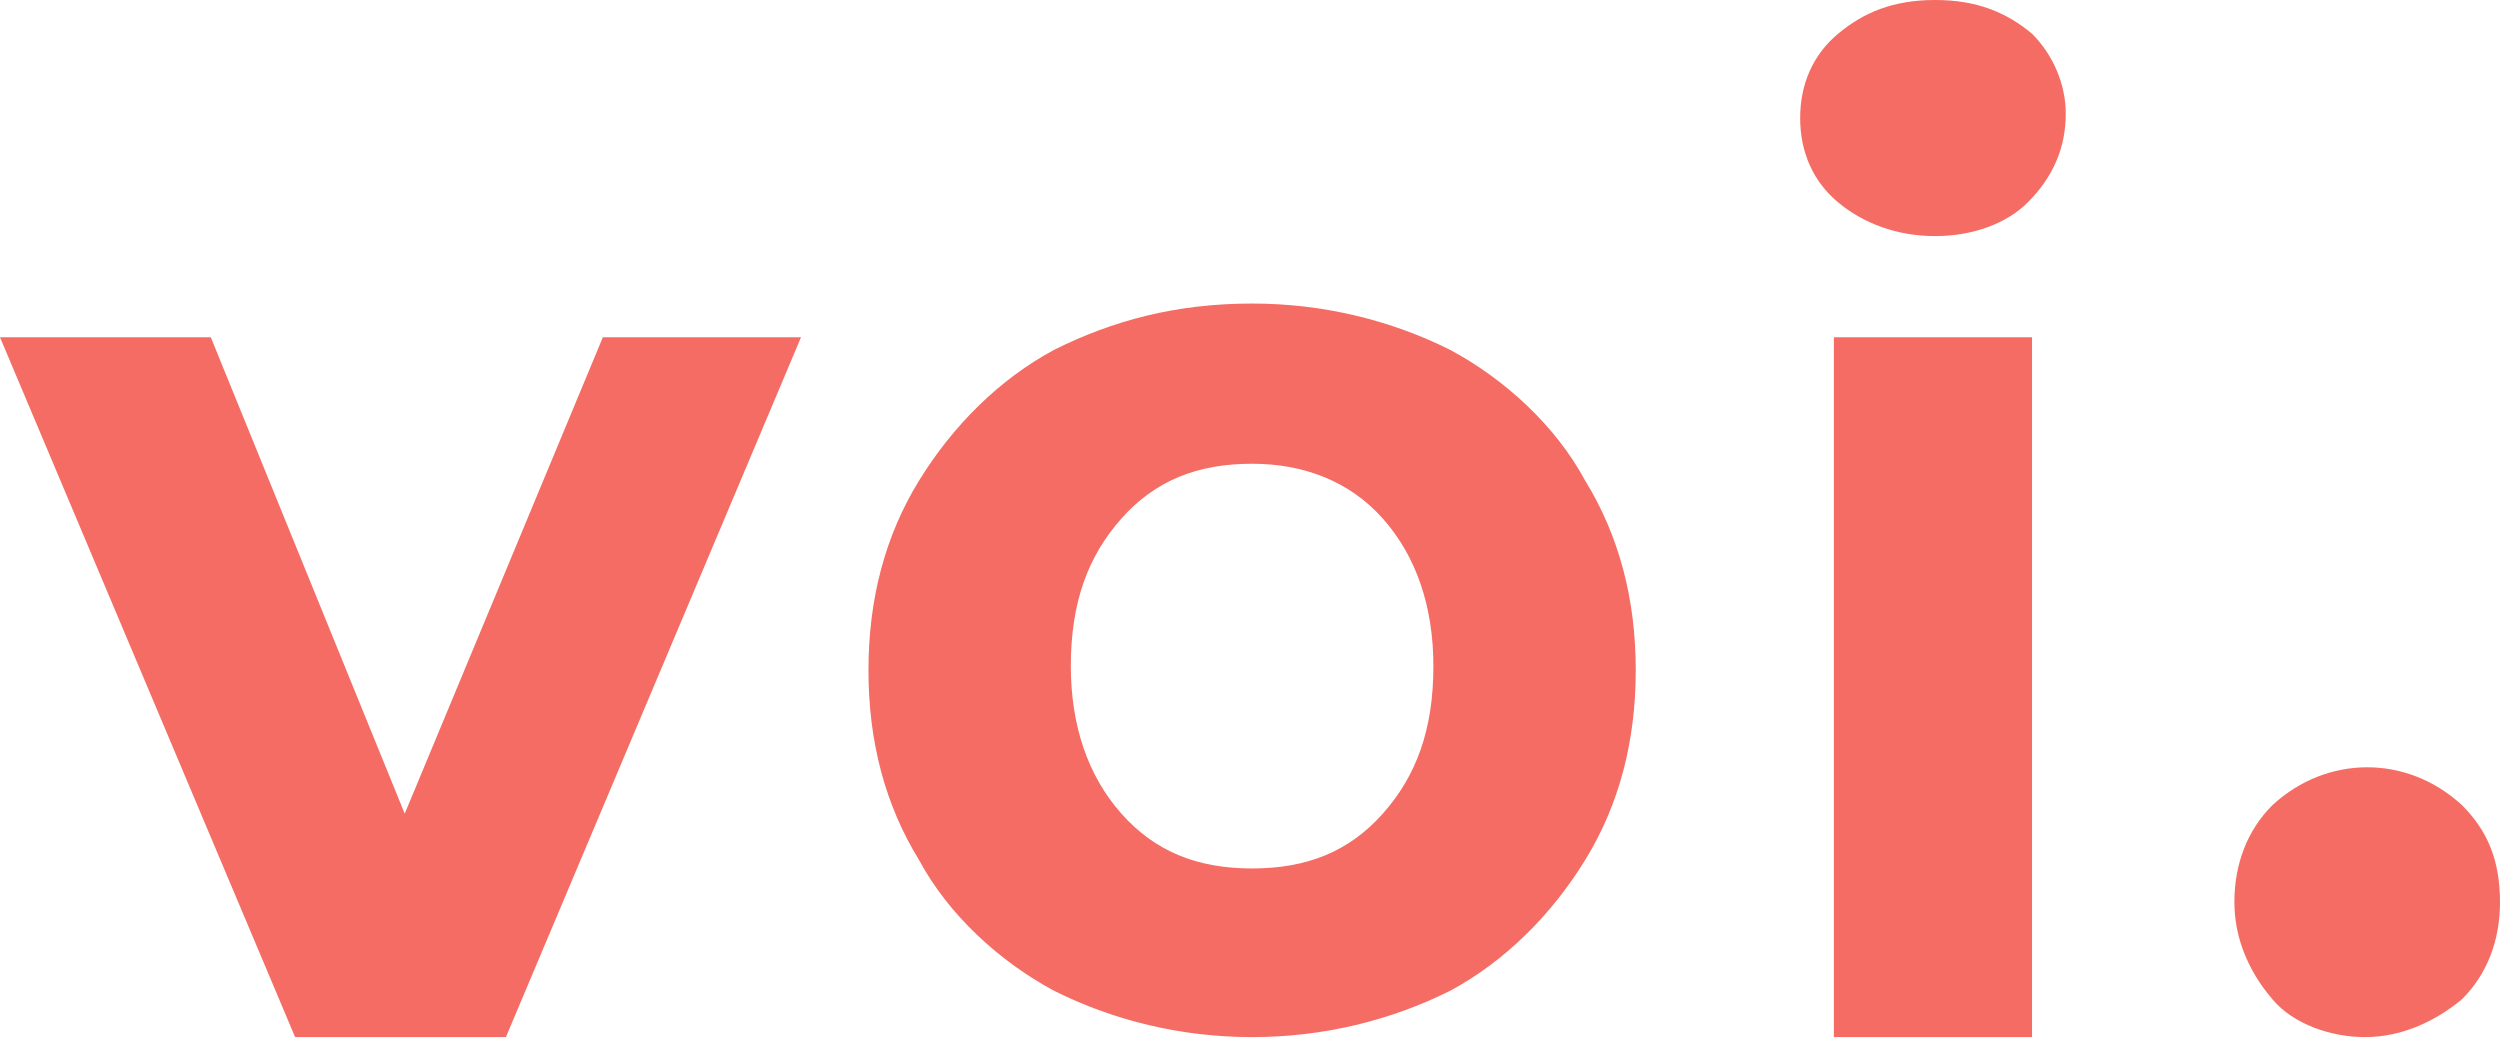
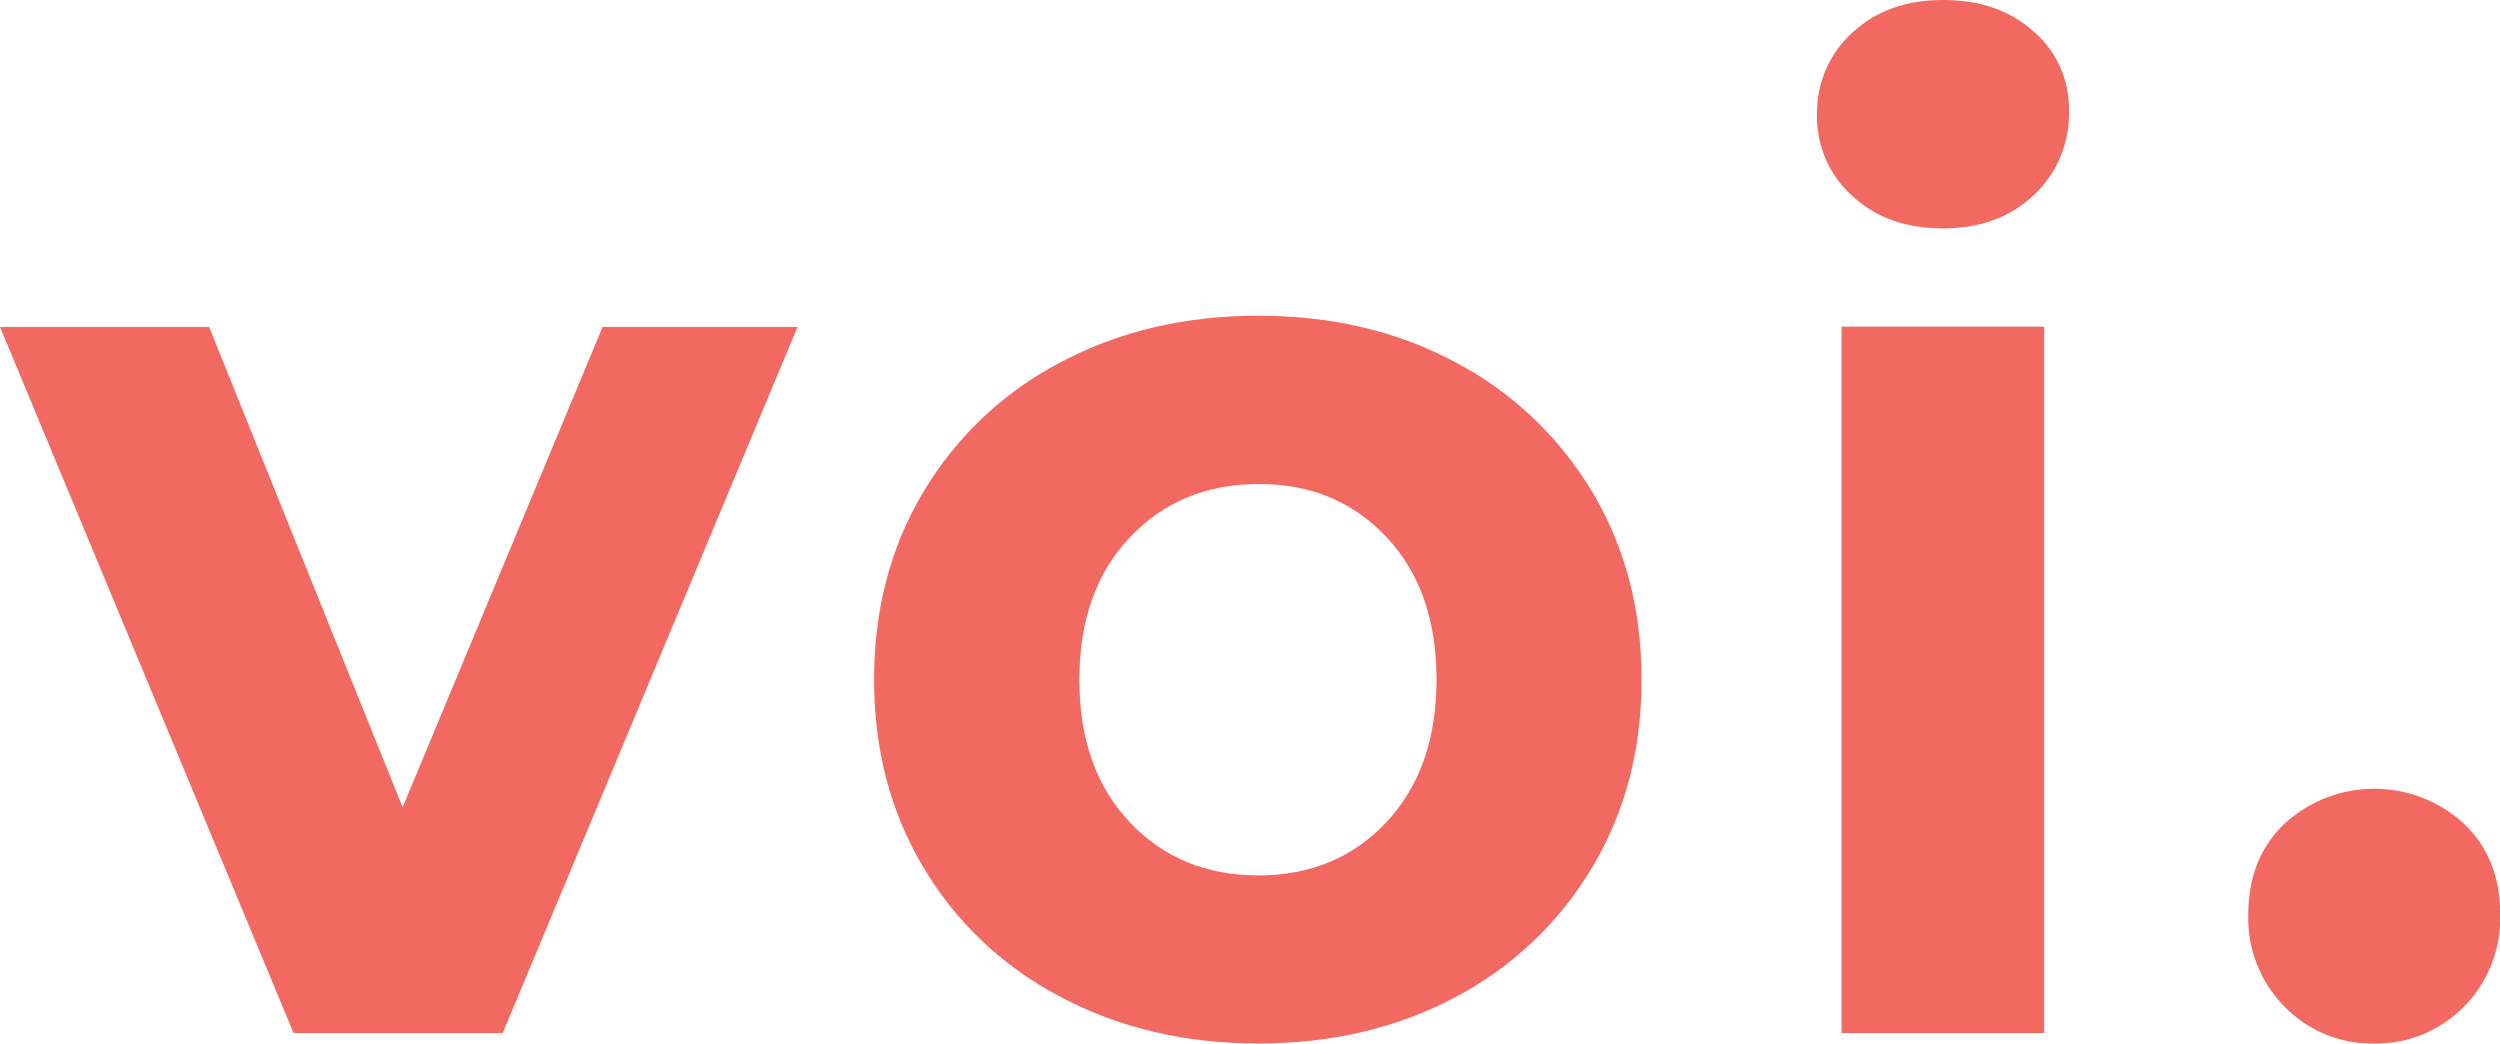
- <svg xmlns="http://www.w3.org/2000/svg" version="1.1" id="Layer_1" x="0px" y="0px" style="enable-background:new 0 0 59.6 40;" xml:space="preserve" viewBox="0 4 59.3 24.6">
-   <style type="text/css"> .st0{fill:#F46C63;} .st1{fill:none;} </style>
-   <style class="darkreader darkreader--sync" media="screen" />
-   <g id="_x33_.-Company-page-TBD_1_">
-     <g id="Desktop---Company" transform="translate(-883, -2041)">
-       <g id="Partners" transform="translate(349, 2041)">
-         <g id="voi_logo_coral" transform="translate(534, 0)">
-           <path id="voi_black" class="st0" d="M19,12l-7,16.6H7L0,12h5l4.6,11.3L14.3,12H19z M29.7,28.6c-1.7,0-3.3-0.4-4.7-1.1 c-1.3-0.7-2.5-1.8-3.2-3.1c-0.8-1.3-1.2-2.8-1.2-4.5c0-1.7,0.4-3.2,1.2-4.5c0.8-1.3,1.9-2.4,3.2-3.1c1.4-0.7,2.9-1.1,4.7-1.1 c1.7,0,3.3,0.4,4.7,1.1c1.3,0.7,2.5,1.8,3.2,3.1c0.8,1.3,1.2,2.8,1.2,4.5s-0.4,3.2-1.2,4.5c-0.8,1.3-1.9,2.4-3.2,3.1 C33,28.2,31.4,28.6,29.7,28.6z M29.7,24.6c1.3,0,2.3-0.4,3.1-1.3c0.8-0.9,1.2-2,1.2-3.5c0-1.4-0.4-2.6-1.2-3.5 c-0.8-0.9-1.9-1.3-3.1-1.3c-1.3,0-2.3,0.4-3.1,1.3c-0.8,0.9-1.2,2-1.2,3.5c0,1.4,0.4,2.6,1.2,3.5C27.4,24.2,28.4,24.6,29.7,24.6 L29.7,24.6z M43.5,12h4.7v16.6h-4.7V12z M45.9,9.6c-0.9,0-1.7-0.3-2.3-0.8c-0.6-0.5-0.9-1.2-0.9-2c0-0.8,0.3-1.5,0.9-2 C44.2,4.3,44.9,4,45.9,4s1.7,0.3,2.3,0.8C48.7,5.3,49,6,49,6.7c0,0.8-0.3,1.5-0.9,2.1C47.6,9.3,46.8,9.6,45.9,9.6L45.9,9.6z M56.1,28.6c-0.8,0-1.7-0.3-2.2-0.9C53.3,27,53,26.2,53,25.4c0-0.9,0.3-1.7,0.9-2.3c1.3-1.2,3.2-1.2,4.5,0 c0.6,0.6,0.9,1.3,0.9,2.3c0,0.9-0.3,1.7-0.9,2.3C57.8,28.2,57,28.6,56.1,28.6L56.1,28.6z" />
-           <rect id="Rectangle_1_" y="0.1" class="st1" width="59.3" height="31.6" />
-         </g>
-       </g>
-     </g>
-   </g>
+ <svg xmlns="http://www.w3.org/2000/svg" width="115" height="48" viewBox="0 0 115 48" fill="none">
+   <path d="M36.688 15.038L23.126 47.519H13.506L0 15.038H9.62L18.521 37.136L27.72 15.038H36.688ZM57.888 48C54.5 48 51.467 47.284 48.776 45.852C46.175 44.498 43.983 42.439 42.477 39.899C40.961 37.359 40.208 34.484 40.208 31.262C40.208 28.039 40.961 25.164 42.477 22.624C43.994 20.084 46.175 18.025 48.776 16.671C51.467 15.239 54.5 14.523 57.888 14.523C61.275 14.523 64.297 15.239 66.965 16.671C69.556 18.036 71.725 20.095 73.242 22.624C74.759 25.164 75.512 28.039 75.512 31.262C75.512 34.484 74.759 37.359 73.242 39.899C71.737 42.428 69.567 44.487 66.976 45.852C64.308 47.284 61.275 48 57.888 48ZM57.888 40.269C60.279 40.269 62.238 39.452 63.777 37.818C65.305 36.185 66.08 34.003 66.08 31.262C66.08 28.52 65.316 26.338 63.777 24.705C62.238 23.071 60.279 22.255 57.888 22.266C55.496 22.266 53.526 23.082 51.976 24.716C50.426 26.35 49.651 28.532 49.651 31.273C49.651 34.014 50.426 36.196 51.976 37.829C53.526 39.463 55.496 40.269 57.888 40.269ZM84.711 15.027H94.032V47.519H84.711V15.027ZM89.372 10.506C87.656 10.506 86.261 10.003 85.187 8.996C84.135 8.045 83.549 6.68 83.582 5.259C83.56 3.838 84.147 2.462 85.198 1.51C86.272 0.503 87.667 0 89.372 0C91.088 0 92.483 0.481 93.556 1.455C94.608 2.361 95.195 3.681 95.173 5.08C95.217 6.557 94.63 7.966 93.556 8.973C92.483 9.992 91.088 10.506 89.372 10.506ZM109.21 48C107.66 48.034 106.177 47.418 105.092 46.31C103.985 45.192 103.376 43.67 103.42 42.081C103.42 40.347 103.974 38.948 105.092 37.885C107.439 35.748 110.992 35.748 113.339 37.885C114.458 38.948 115.011 40.347 115.011 42.081C115.055 43.659 114.446 45.192 113.339 46.31C112.243 47.418 110.749 48.034 109.21 48Z" fill="#F26961" />
</svg>
